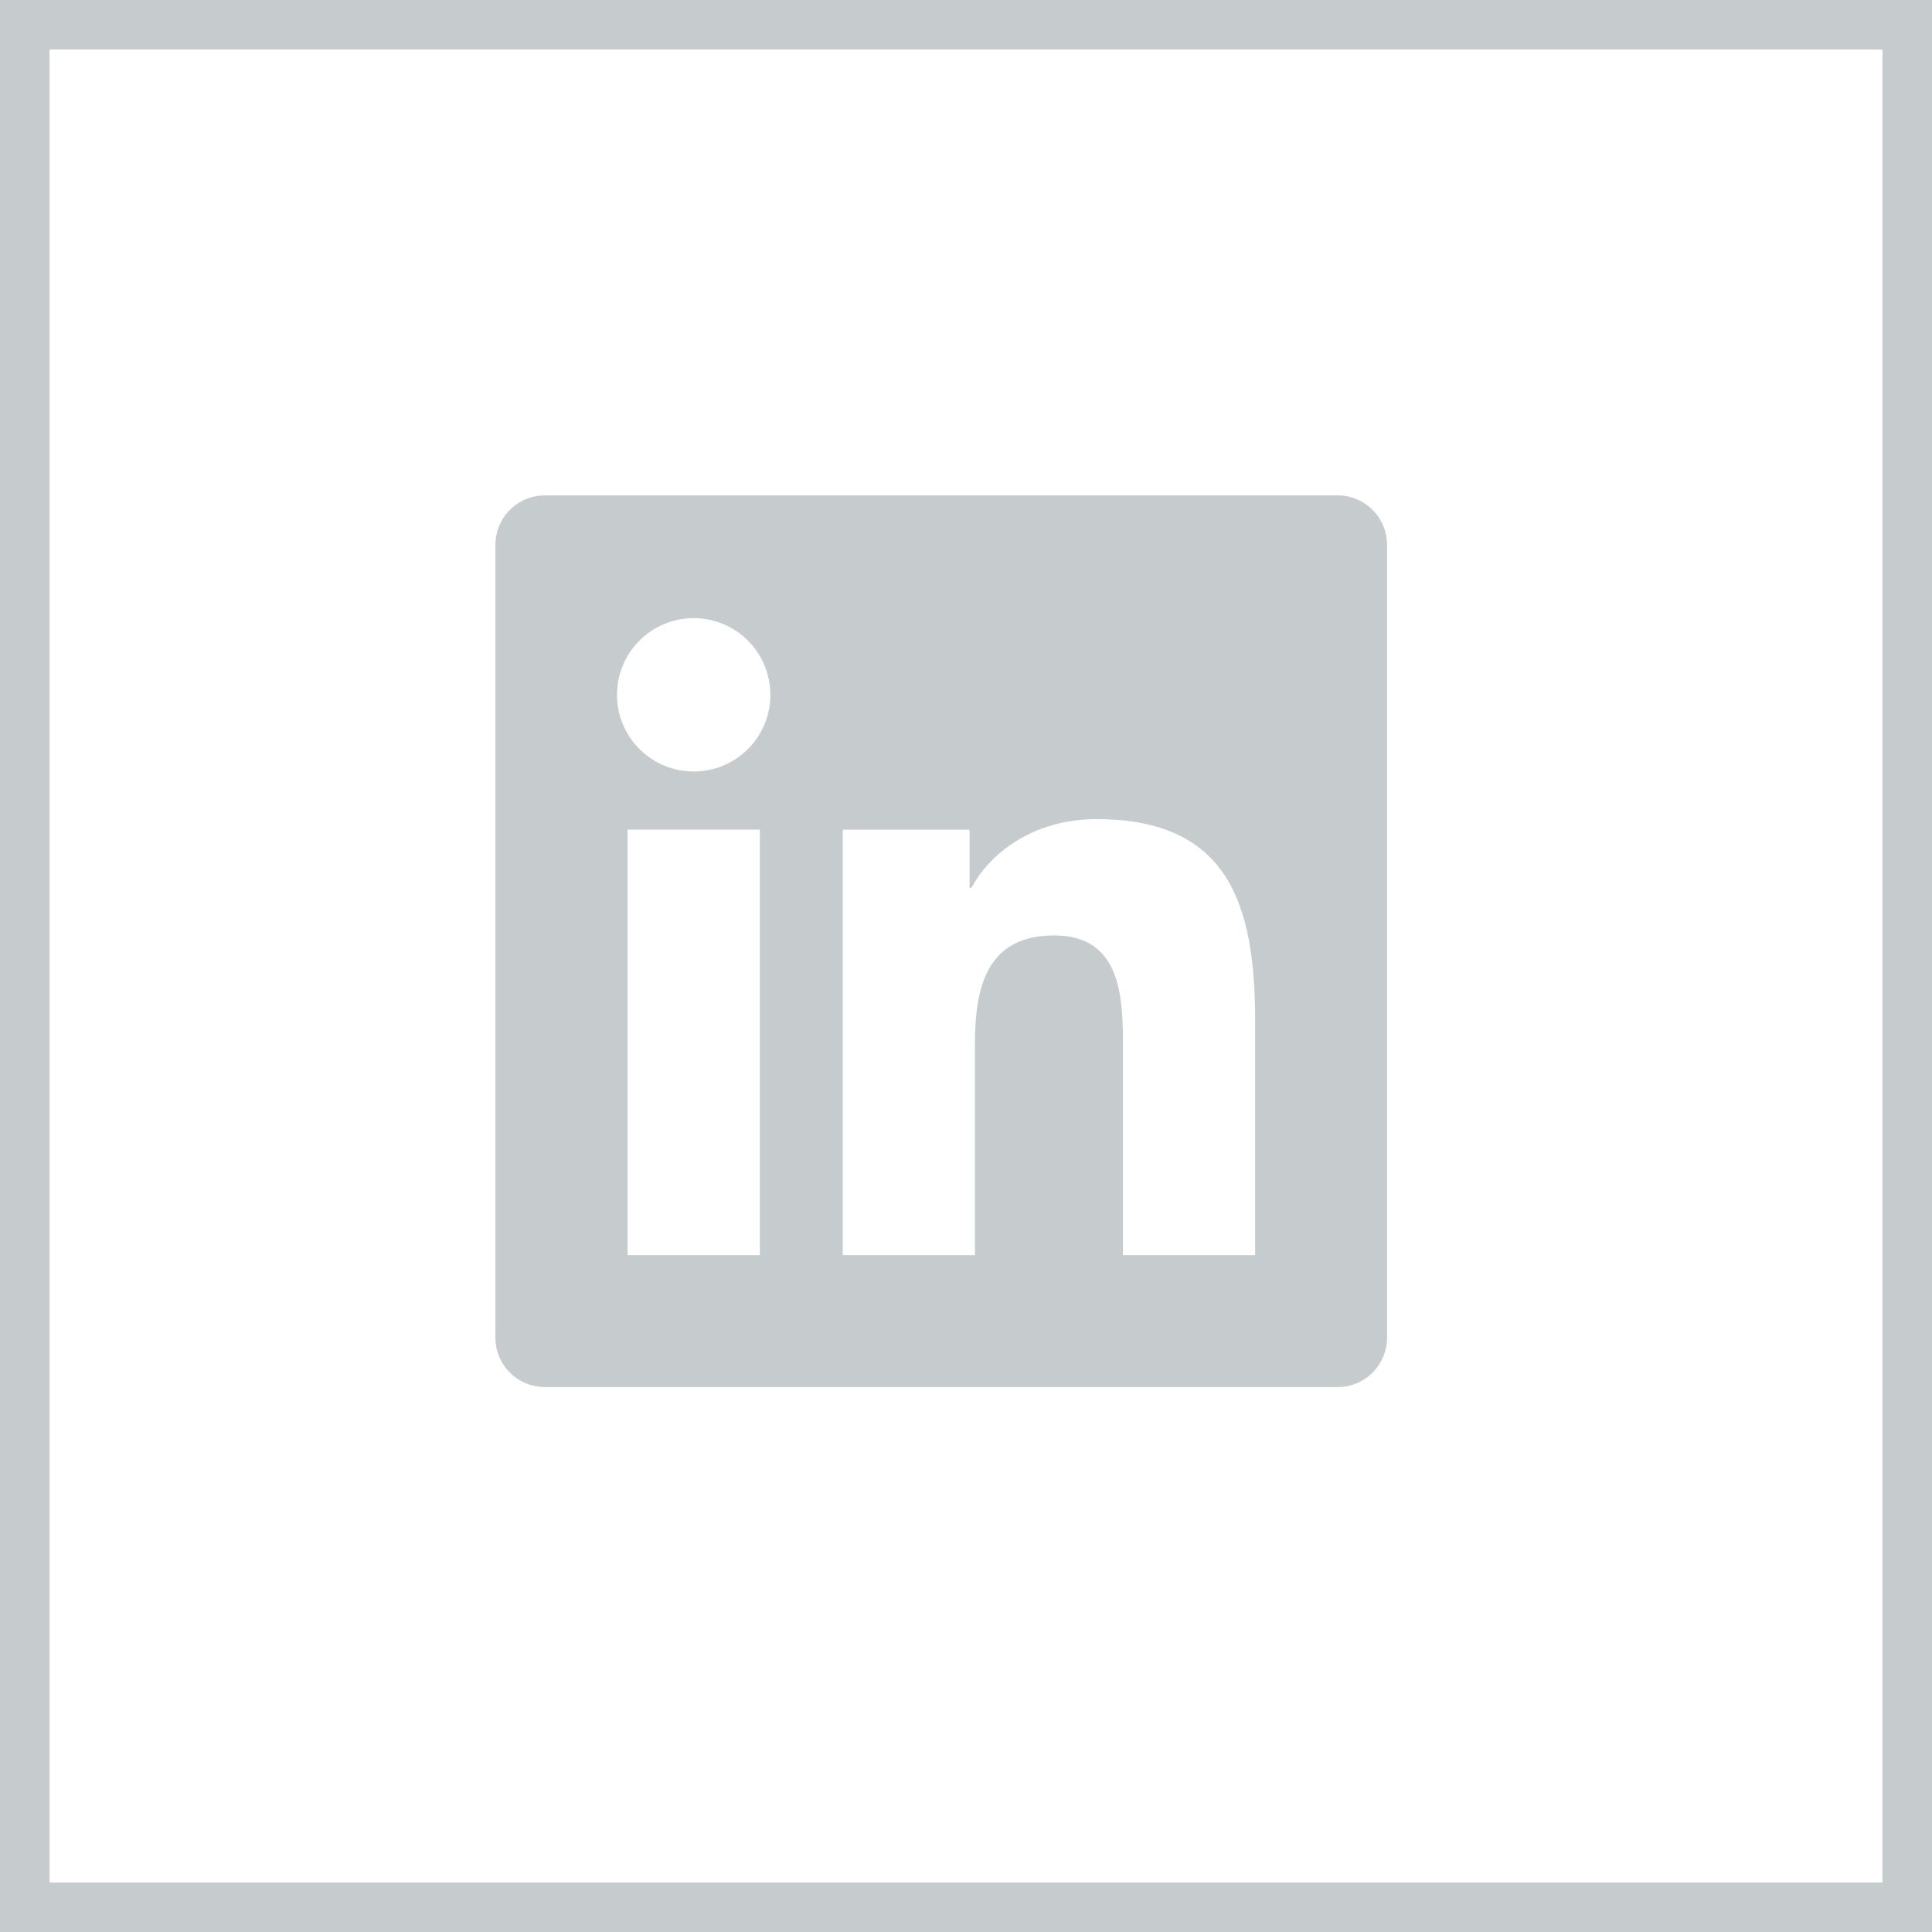
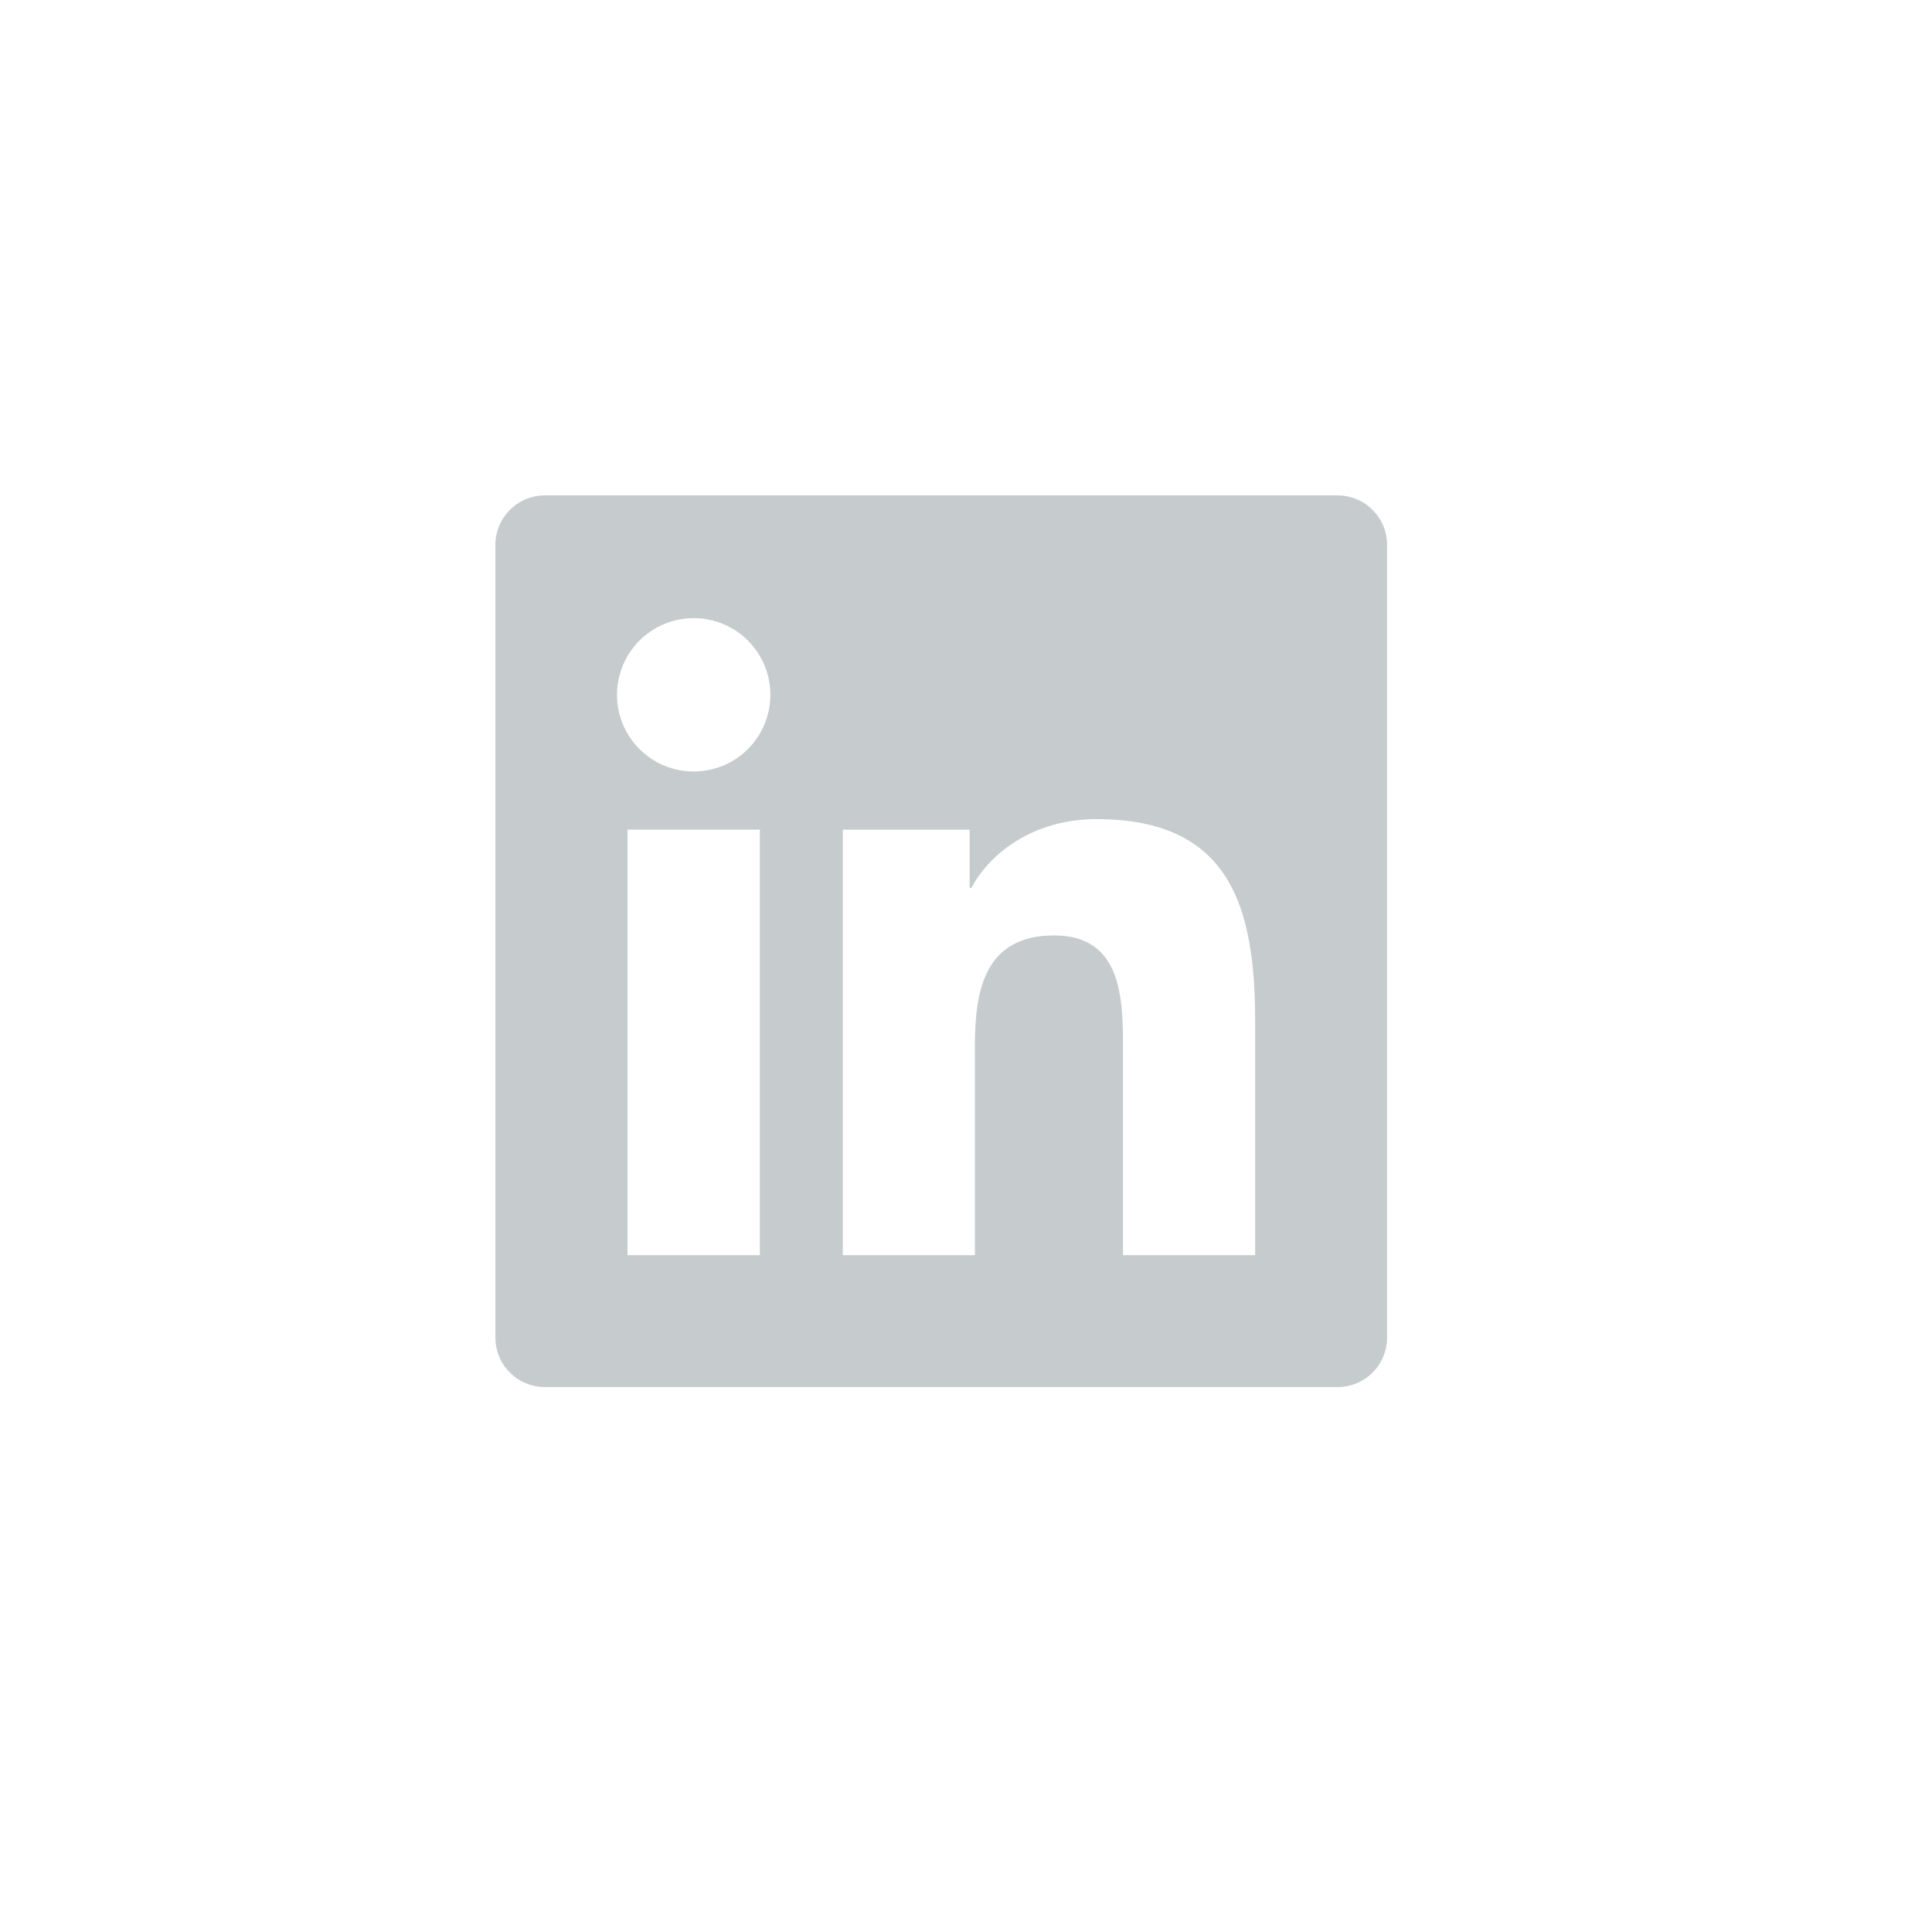
<svg xmlns="http://www.w3.org/2000/svg" width="39" height="39" viewBox="0 0 39 39" fill="none">
-   <rect x="0.5" y="0.5" width="38" height="38" stroke="#C6CBCD" />
-   <path d="M27 10H11C10.735 10 10.48 10.105 10.293 10.293C10.105 10.48 10 10.735 10 11V27C10 27.265 10.105 27.52 10.293 27.707C10.48 27.895 10.735 28 11 28H27C27.265 28 27.52 27.895 27.707 27.707C27.895 27.52 28 27.265 28 27V11C28 10.735 27.895 10.48 27.707 10.293C27.52 10.105 27.265 10 27 10ZM15.339 25.337H12.667V16.747H15.339V25.337ZM14.003 15.574C13.592 15.574 13.199 15.411 12.908 15.121C12.618 14.83 12.455 14.437 12.455 14.026C12.455 13.615 12.618 13.222 12.908 12.931C13.199 12.641 13.592 12.478 14.003 12.478C14.414 12.478 14.807 12.641 15.098 12.931C15.388 13.222 15.551 13.615 15.551 14.026C15.551 14.437 15.388 14.83 15.098 15.121C14.807 15.411 14.414 15.574 14.003 15.574ZM25.338 25.337H22.669V21.16C22.669 20.164 22.651 18.883 21.281 18.883C19.891 18.883 19.68 19.969 19.68 21.09V25.338H17.013V16.748H19.573V17.922H19.61C19.965 17.247 20.837 16.535 22.134 16.535C24.838 16.535 25.337 18.313 25.337 20.627V25.337H25.338Z" fill="#C6CBCD" />
+   <path d="M27 10H11C10.735 10 10.48 10.105 10.293 10.293C10.105 10.48 10 10.735 10 11V27C10 27.265 10.105 27.52 10.293 27.707C10.48 27.895 10.735 28 11 28H27C27.265 28 27.52 27.895 27.707 27.707C27.895 27.52 28 27.265 28 27V11C28 10.735 27.895 10.48 27.707 10.293C27.52 10.105 27.265 10 27 10V10ZM15.339 25.337H12.667V16.747H15.339V25.337ZM14.003 15.574C13.592 15.574 13.199 15.411 12.908 15.121C12.618 14.83 12.455 14.437 12.455 14.026C12.455 13.615 12.618 13.222 12.908 12.931C13.199 12.641 13.592 12.478 14.003 12.478C14.414 12.478 14.807 12.641 15.098 12.931C15.388 13.222 15.551 13.615 15.551 14.026C15.551 14.437 15.388 14.83 15.098 15.121C14.807 15.411 14.414 15.574 14.003 15.574V15.574ZM25.338 25.337H22.669V21.16C22.669 20.164 22.651 18.883 21.281 18.883C19.891 18.883 19.68 19.969 19.68 21.09V25.338H17.013V16.748H19.573V17.922H19.61C19.965 17.247 20.837 16.535 22.134 16.535C24.838 16.535 25.337 18.313 25.337 20.627V25.337H25.338Z" fill="#C6CBCD" />
</svg>
